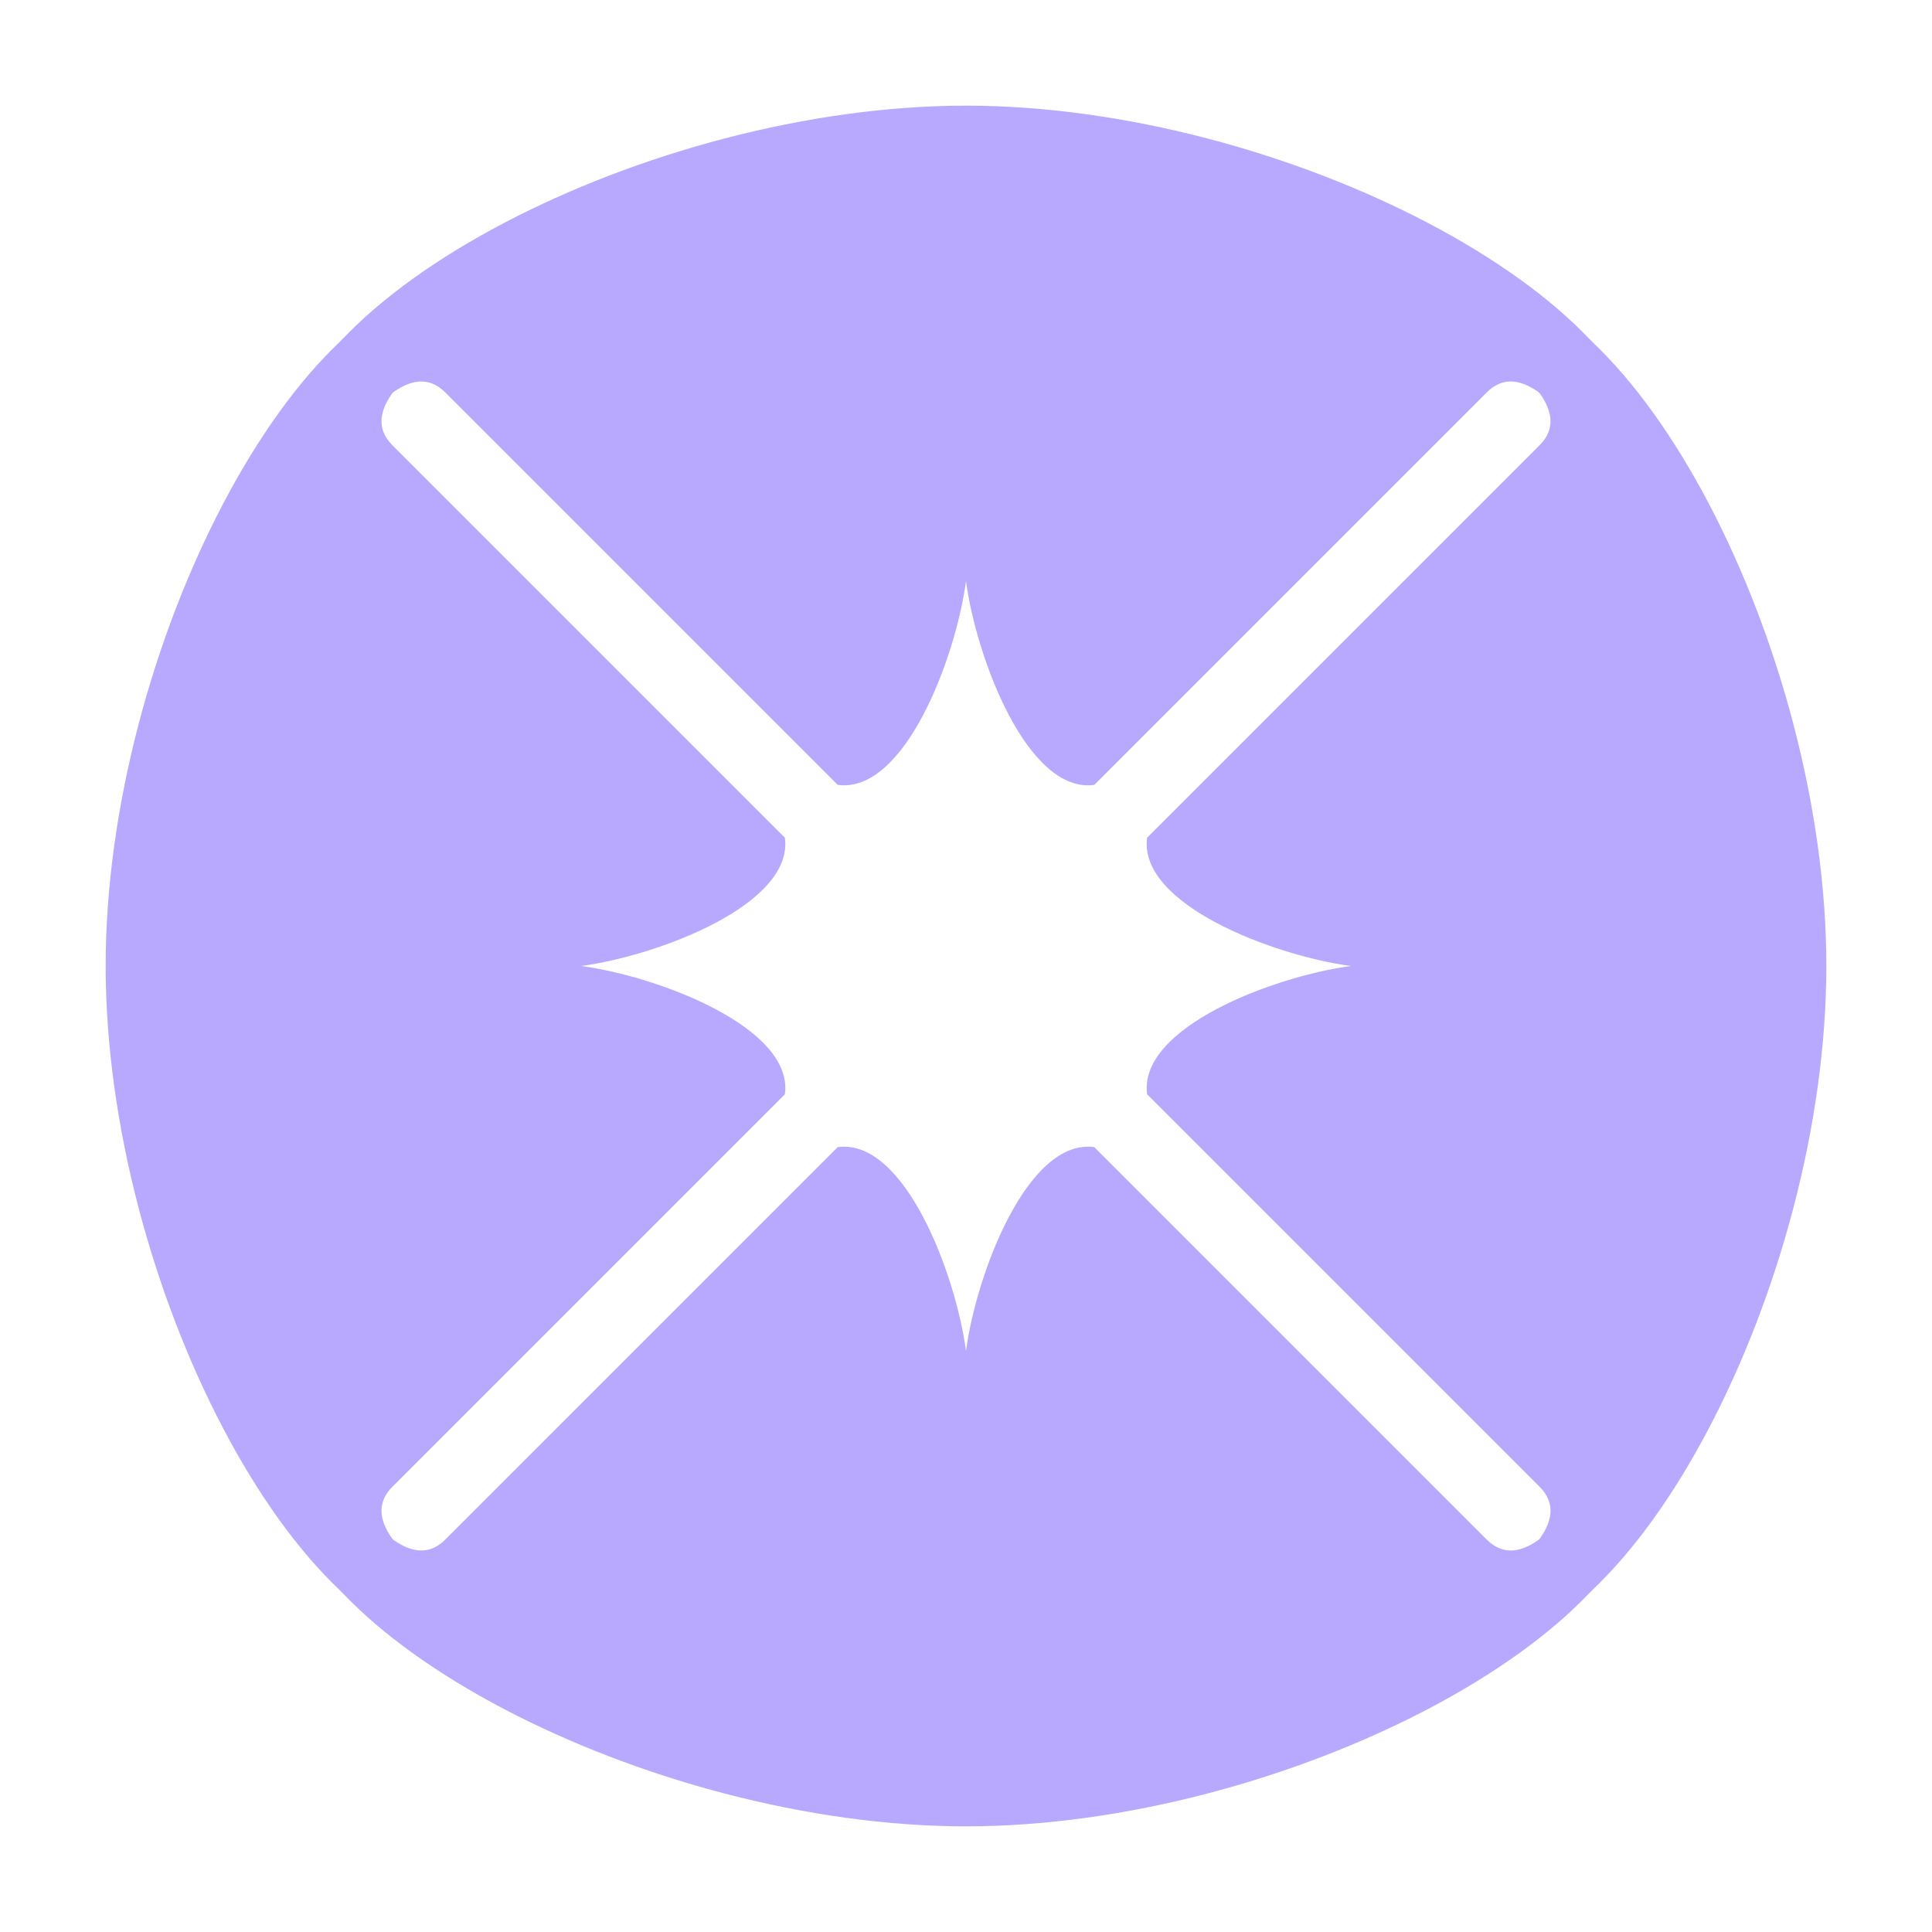
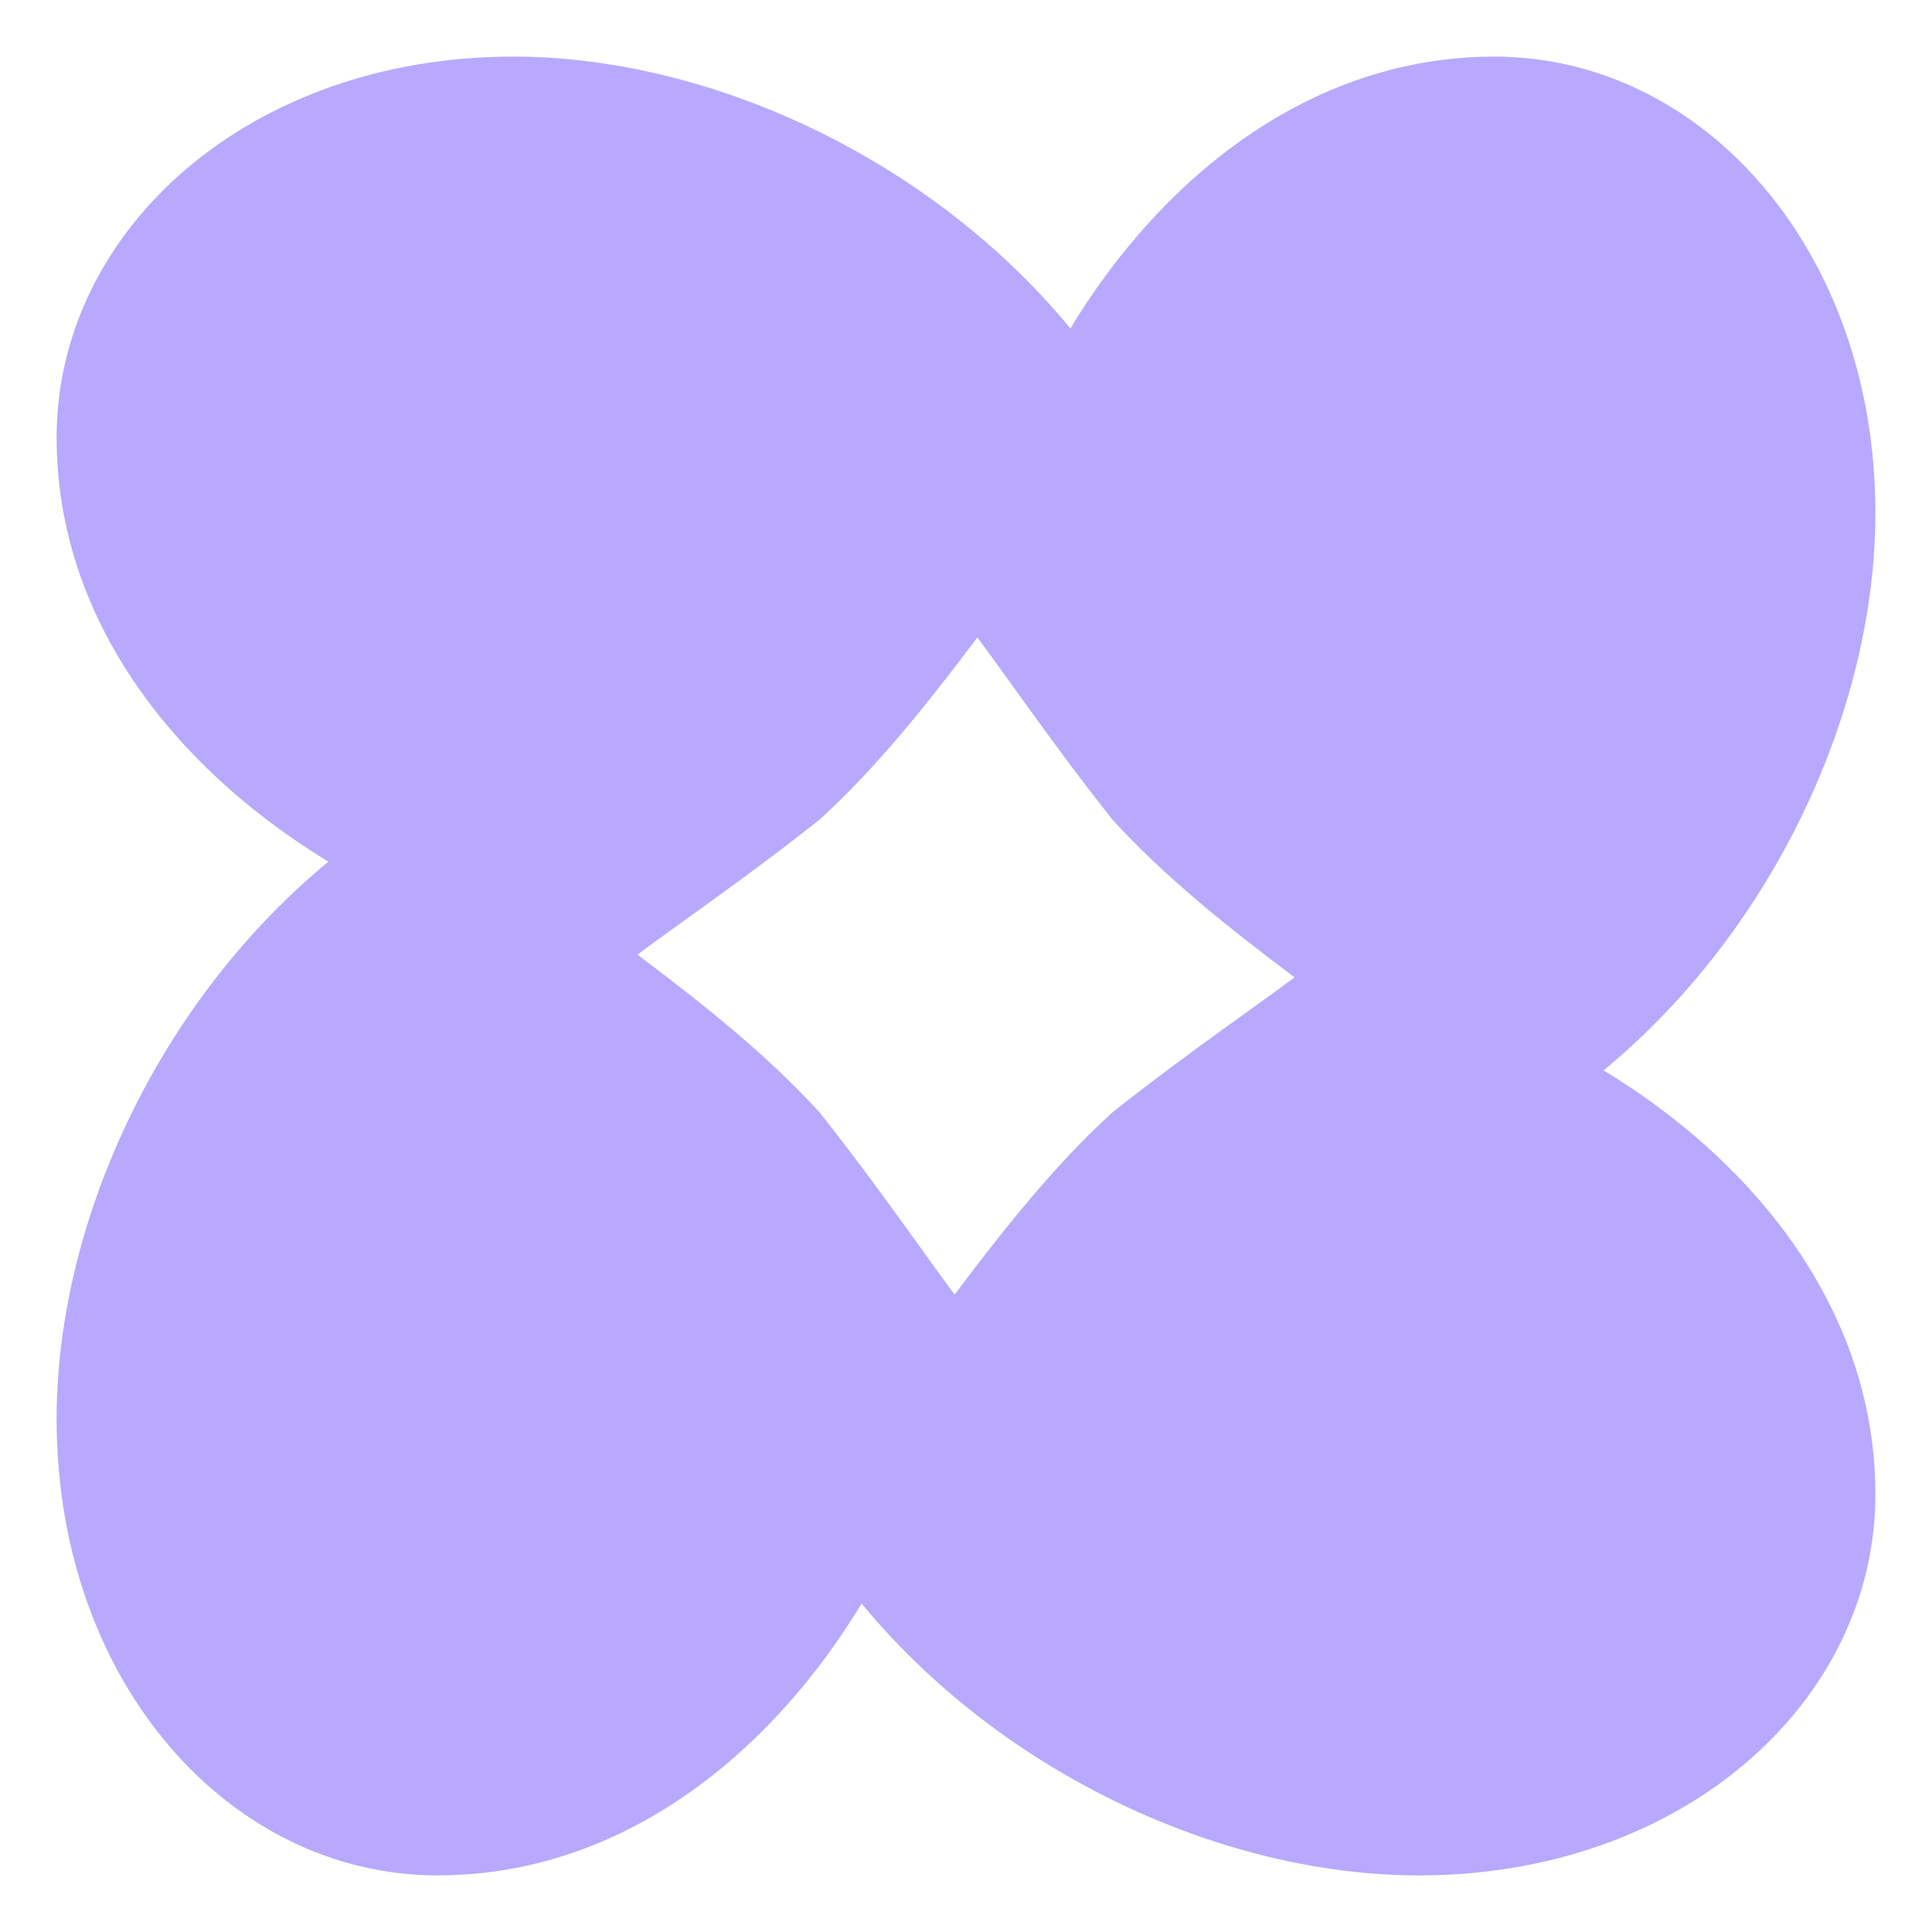
<svg xmlns="http://www.w3.org/2000/svg" viewBox="0 0 512 512" width="100%" height="100%">
  <g fill="#B8A9FE">
    <g transform="translate(256, 256)">
-       <path id="conclave-petal" d="M 0 -228.00 C 84.00 -228.00, 182.00 -177.00, 182.00 -132.00 C 182.00 -97.00, 156.00 -170.00, 138.00 -152.00 L 34.00 -48.00 C 16.32 -45.60, 2.72 -81.60, 0 -102.00 C -2.72 -81.60, -16.32 -45.60, -34.00 -48.00 L -138.00 -152.00 C -156.00 -170.00, -182.00 -97.00, -182.00 -132.00 C -182.00 -177.00, -84.00 -228.00, 0 -228.00 Z" />
+       <path id="conclave-petal" d="M 0 -91.10 C 10.00 -165.00, 65.00 -241.00, 140.00 -241.00 C 195.00 -241.00, 241.00 -190.00, 241.00 -120.00 C 241.00 -60.00, 205.00 10.00, 144.00 45.00 C 105.00 15.00, 65.00 -10.00, 38.80 -38.80 C 22.00 -60.00, 10.00 -78.00, 0 -91.10 Z" />
      <use href="#conclave-petal" transform="rotate(90)" />
      <use href="#conclave-petal" transform="rotate(180)" />
      <use href="#conclave-petal" transform="rotate(270)" />
    </g>
  </g>
</svg>
